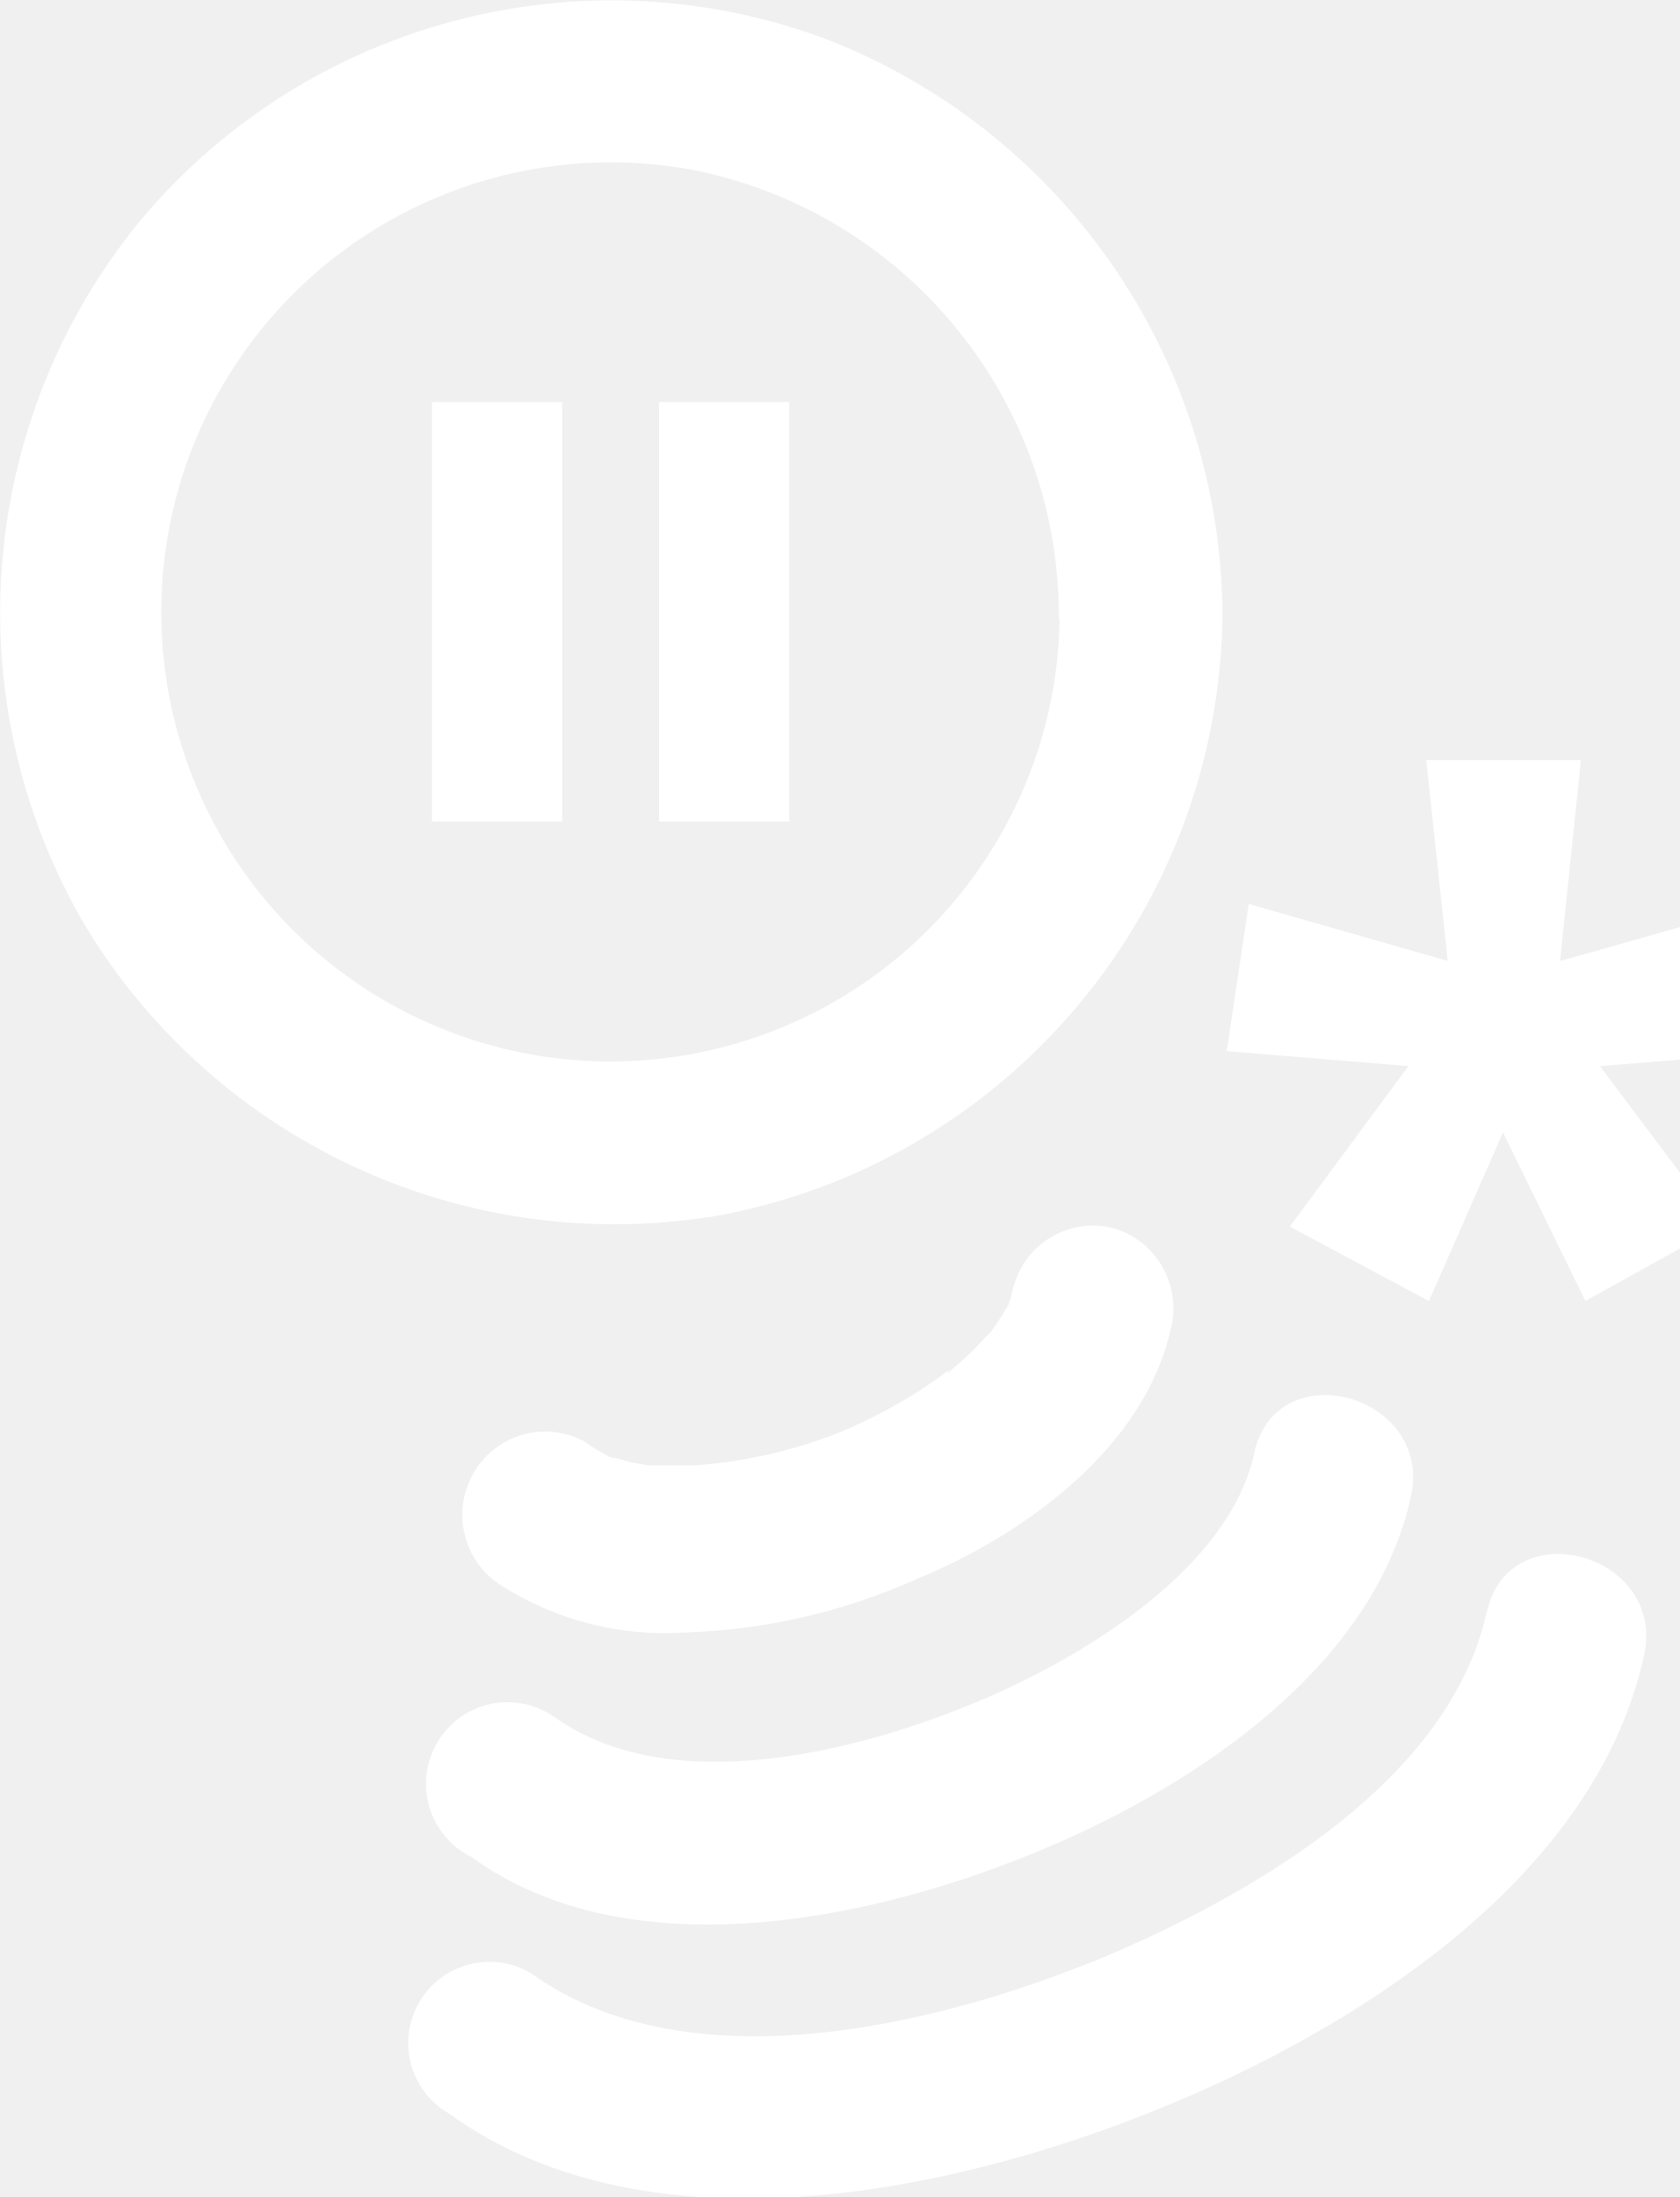
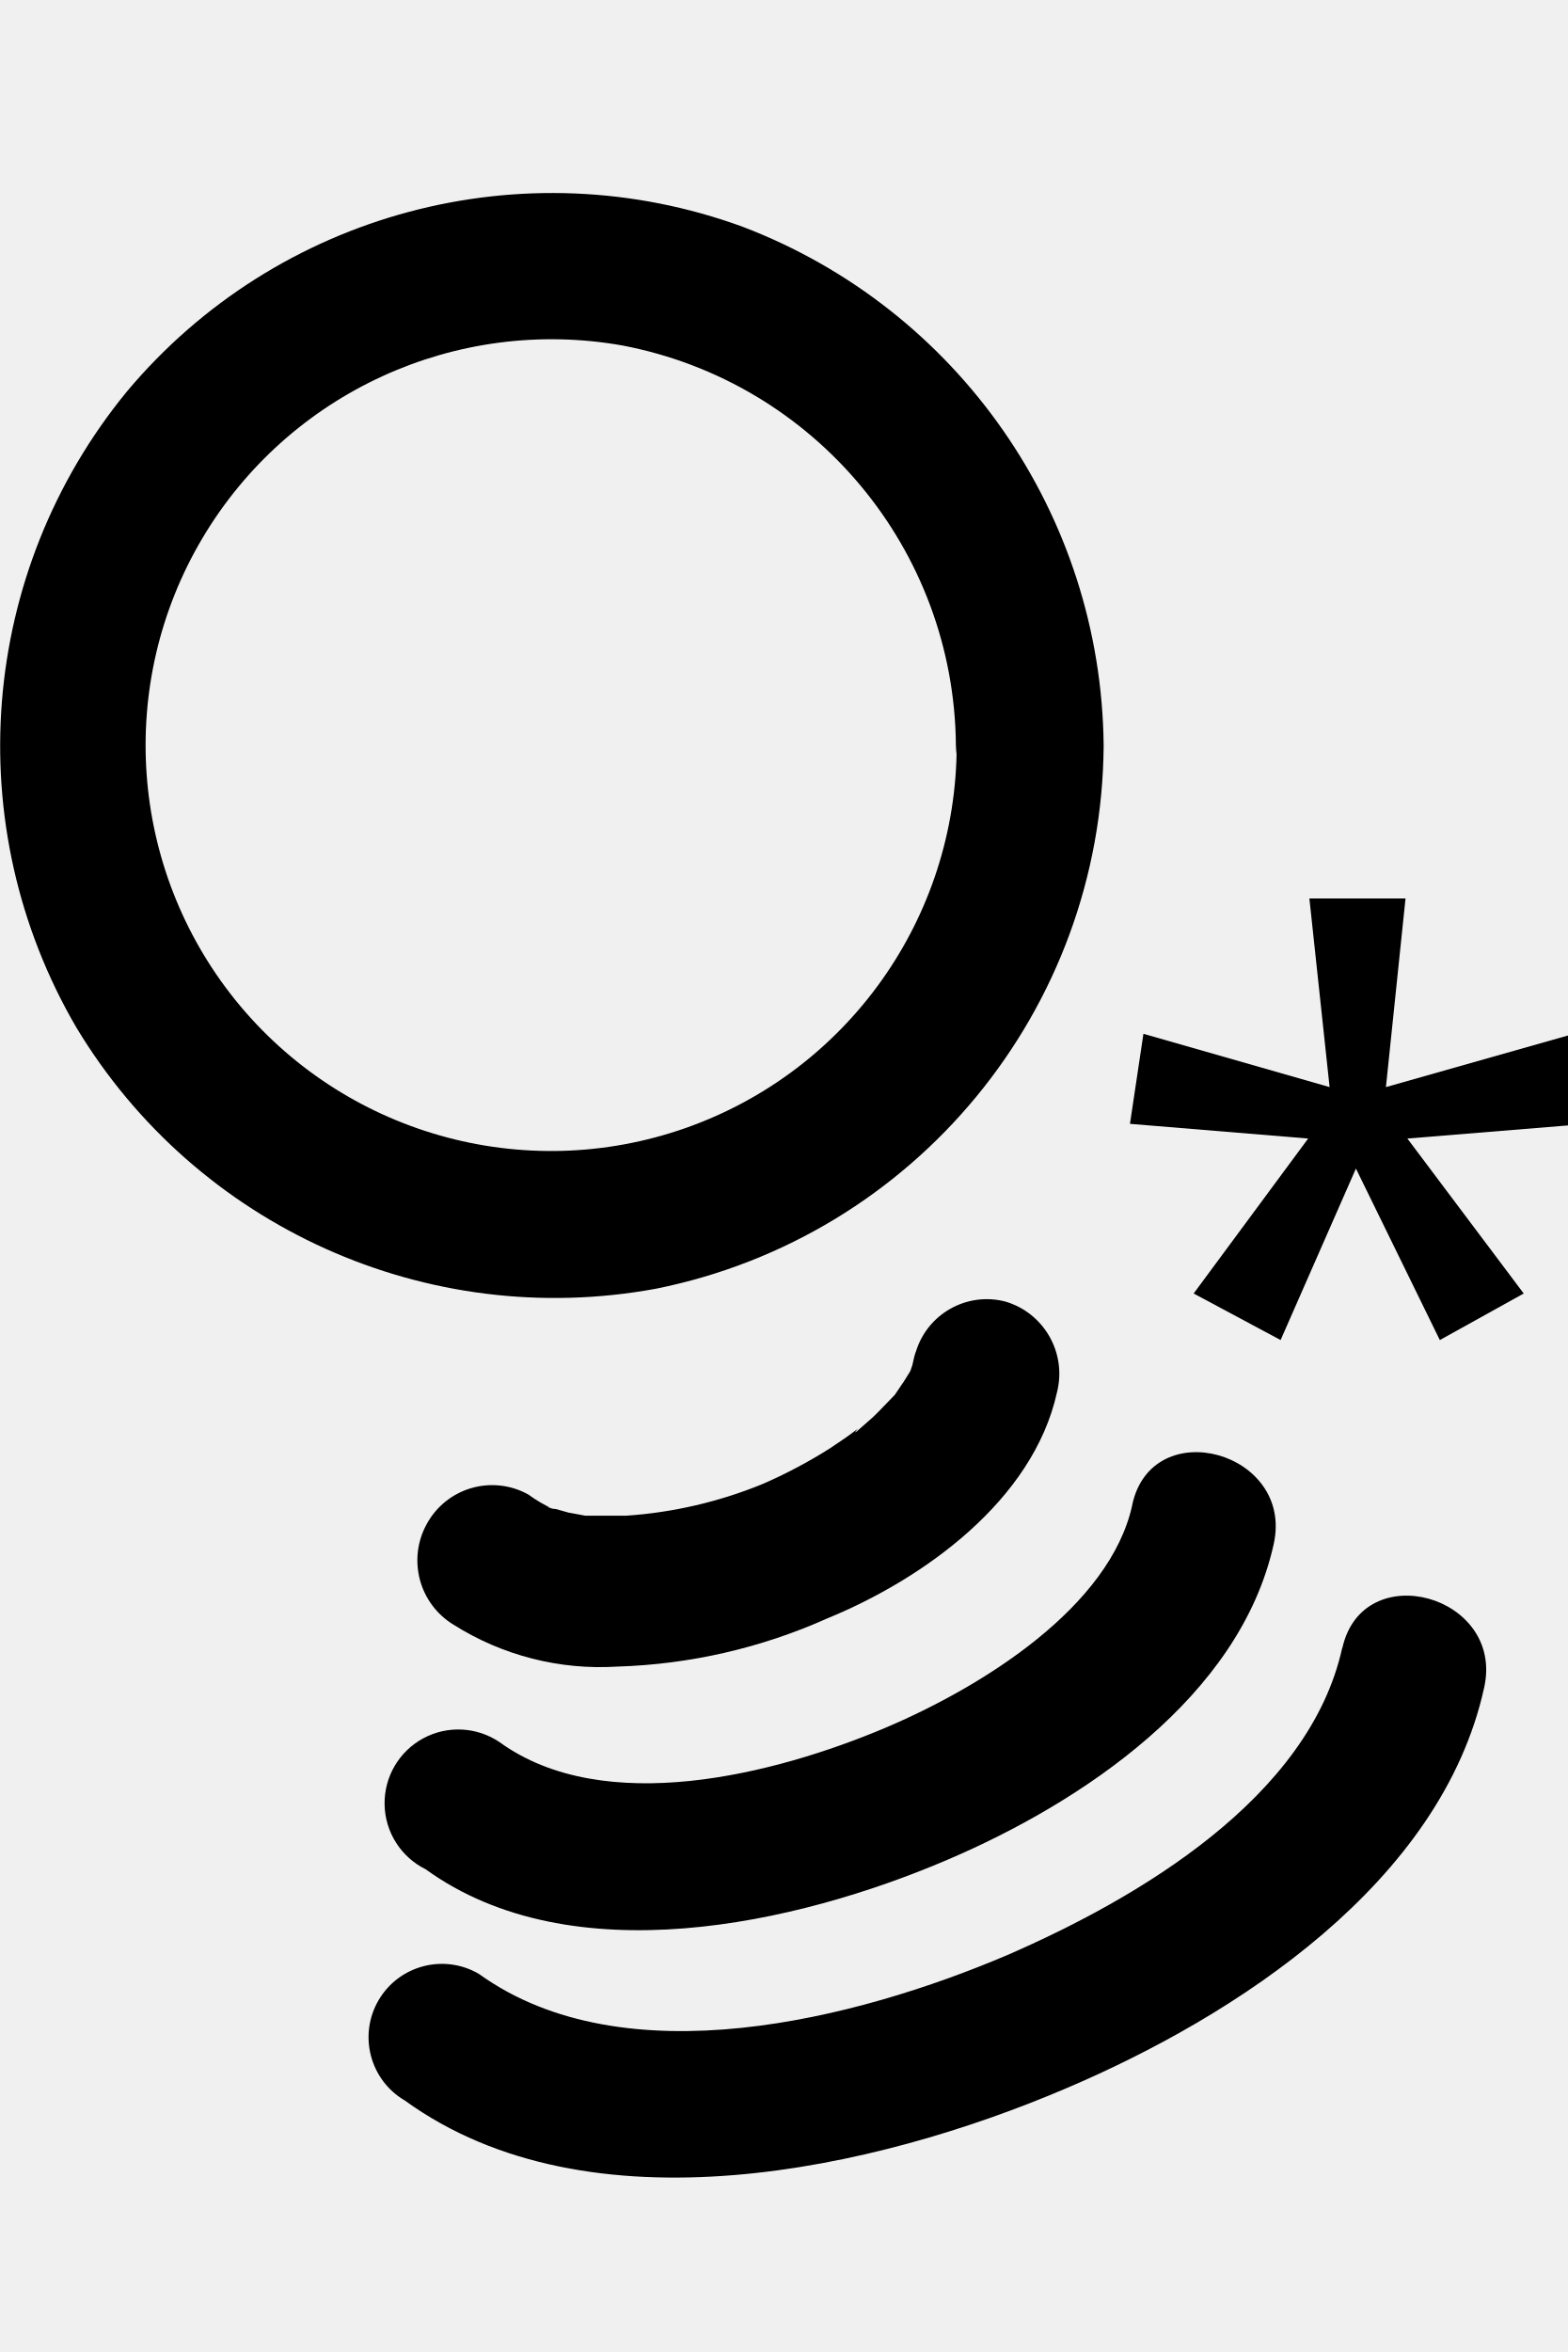
- <svg xmlns="http://www.w3.org/2000/svg" id="Layer_1" data-name="Layer 1" viewBox="0 0 38.68 50.6">
-   <defs>
-     <style>.cls-1,.cls-3{fill:none;}.cls-1,.cls-3,.cls-4{stroke:#fff;stroke-miterlimit:10;}.cls-1{stroke-width:0.5px;}.cls-2,.cls-4{fill:#fff;}.cls-3{stroke-width:3px;}.cls-4{font-size:25.01px;font-family:MyriadPro-Regular, Myriad Pro;}</style>
-   </defs>
-   <path class="cls-1" d="M-35,4.43" transform="translate(-1.11 -4.04)" />
-   <path class="cls-2" d="M35.36,41.15C34.52,45,30.12,47.56,26.81,49c-3.83,1.63-9.76,3.16-13.48.48a1.87,1.87,0,1,0-1.89,3.23c4.71,3.41,12,1.77,16.87-.31,4.35-1.85,9.58-5.25,10.67-10.23.52-2.35-3.1-3.35-3.62-1Z" transform="translate(-1.11 -4.04)" />
-   <path class="cls-2" d="M30,37.52c-.57,2.59-3.79,4.62-6.32,5.69-2.8,1.18-7.15,2.29-9.82.36a1.88,1.88,0,1,0-1.89,3.24c3.72,2.69,9.45,1.41,13.31-.24,3.42-1.46,7.47-4.15,8.33-8.06.52-2.35-3.1-3.35-3.61-1Z" transform="translate(-1.11 -4.04)" />
-   <path class="cls-2" d="M24.48,33.59a2.81,2.81,0,0,0-.08.31c0,.05-.12.32,0,.08s-.05.09-.08.15l-.15.24-.21.31c-.16.22.29-.3-.05.06-.18.18-.34.36-.53.54l-.33.29c-.07.07-.2.17-.05,0-.23.18-.47.34-.71.5a12.56,12.56,0,0,1-1.74.92,11.2,11.2,0,0,1-3.45.8c-.34,0-.66,0-1,0-.14,0-.26,0-.06,0l-.43-.08-.32-.09c-.17,0-.32-.12-.07,0a3.59,3.59,0,0,1-.63-.37A1.9,1.9,0,0,0,12,38a1.92,1.92,0,0,0,.68,2.57,7,7,0,0,0,4.18,1.07,14.17,14.17,0,0,0,5.36-1.23c2.44-1,5.25-3,5.86-5.77a1.92,1.92,0,0,0-1.31-2.31,1.89,1.89,0,0,0-2.3,1.31Z" transform="translate(-1.11 -4.04)" />
-   <path class="cls-2" d="M29.27,18.14A14.31,14.31,0,0,0,20.06,4.91,14.16,14.16,0,0,0,4.35,9.11,14.25,14.25,0,0,0,3.06,25.34,14.25,14.25,0,0,0,17.85,32,14.23,14.23,0,0,0,29.27,18.14c0-2.42-3.71-2.42-3.75,0A10.35,10.35,0,0,1,7.11,24.63,10.36,10.36,0,0,1,17,7.94a10.47,10.47,0,0,1,8.5,10.2C25.56,20.55,29.31,20.55,29.27,18.14Z" transform="translate(-1.11 -4.04)" />
-   <line class="cls-3" x1="16.68" y1="18.92" x2="16.68" y2="9.26" />
-   <path class="cls-3" d="M12.57,13.31" transform="translate(-1.11 -4.04)" />
-   <line class="cls-3" x1="11.45" y1="18.92" x2="11.45" y2="9.26" />
-   <text class="cls-4" transform="translate(27.8 37.02)">*</text>
+ <svg xmlns="http://www.w3.org/2000/svg" version="1.1" baseProfile="full" width="400" height="600" viewBox="0 0 40 50.17">
+   <path stroke-width="0.5px" d="M35.36,41.15C34.52,45,30.12,47.56,26.81,49c-3.83,1.63-9.76,3.16-13.48.48a1.87,1.87,0,1,0-1.89,3.23c4.71,3.41,12,1.77,16.87-.31,4.35-1.85,9.58-5.25,10.67-10.23.52-2.35-3.1-3.35-3.62-1Z" transform="translate(-1.11 -4.04)" />
+   <path stroke-width="0.5px" d="M30,37.52c-.57,2.59-3.79,4.62-6.32,5.69-2.8,1.18-7.15,2.29-9.82.36a1.88,1.88,0,1,0-1.89,3.24c3.72,2.69,9.45,1.41,13.31-.24,3.42-1.46,7.47-4.15,8.33-8.06.52-2.35-3.1-3.35-3.61-1Z" transform="translate(-1.11 -4.04)" />
+   <path stroke-width="0.5px" d="M24.48,33.59a2.81,2.81,0,0,0-.08.31c0,.05-.12.32,0,.08s-.05.09-.08.15l-.15.24-.21.31c-.16.22.29-.3-.05.06-.18.18-.34.36-.53.54l-.33.29c-.07.07-.2.17-.05,0-.23.18-.47.34-.71.5a12.56,12.56,0,0,1-1.74.92,11.2,11.2,0,0,1-3.45.8c-.34,0-.66,0-1,0-.14,0-.26,0-.06,0l-.43-.08-.32-.09c-.17,0-.32-.12-.07,0a3.59,3.59,0,0,1-.63-.37A1.9,1.9,0,0,0,12,38a1.92,1.92,0,0,0,.68,2.57,7,7,0,0,0,4.18,1.07,14.17,14.17,0,0,0,5.36-1.23c2.44-1,5.25-3,5.86-5.77a1.92,1.92,0,0,0-1.31-2.31,1.89,1.89,0,0,0-2.3,1.31Z" transform="translate(-1.11 -4.04)" />
+   <path stroke-width="0.5px" d="M29.27,18.14A14.31,14.31,0,0,0,20.06,4.91,14.16,14.16,0,0,0,4.35,9.11,14.25,14.25,0,0,0,3.06,25.34,14.25,14.25,0,0,0,17.85,32,14.23,14.23,0,0,0,29.27,18.14c0-2.42-3.71-2.42-3.75,0A10.35,10.35,0,0,1,7.11,24.63,10.36,10.36,0,0,1,17,7.94a10.47,10.47,0,0,1,8.5,10.2C25.56,20.55,29.31,20.55,29.27,18.14Z" transform="translate(-1.11 -4.04)" />
+   <text font-size="25.01px" font-family="MyriadPro" transform="translate(27.8 37.02)">*</text>
</svg>
